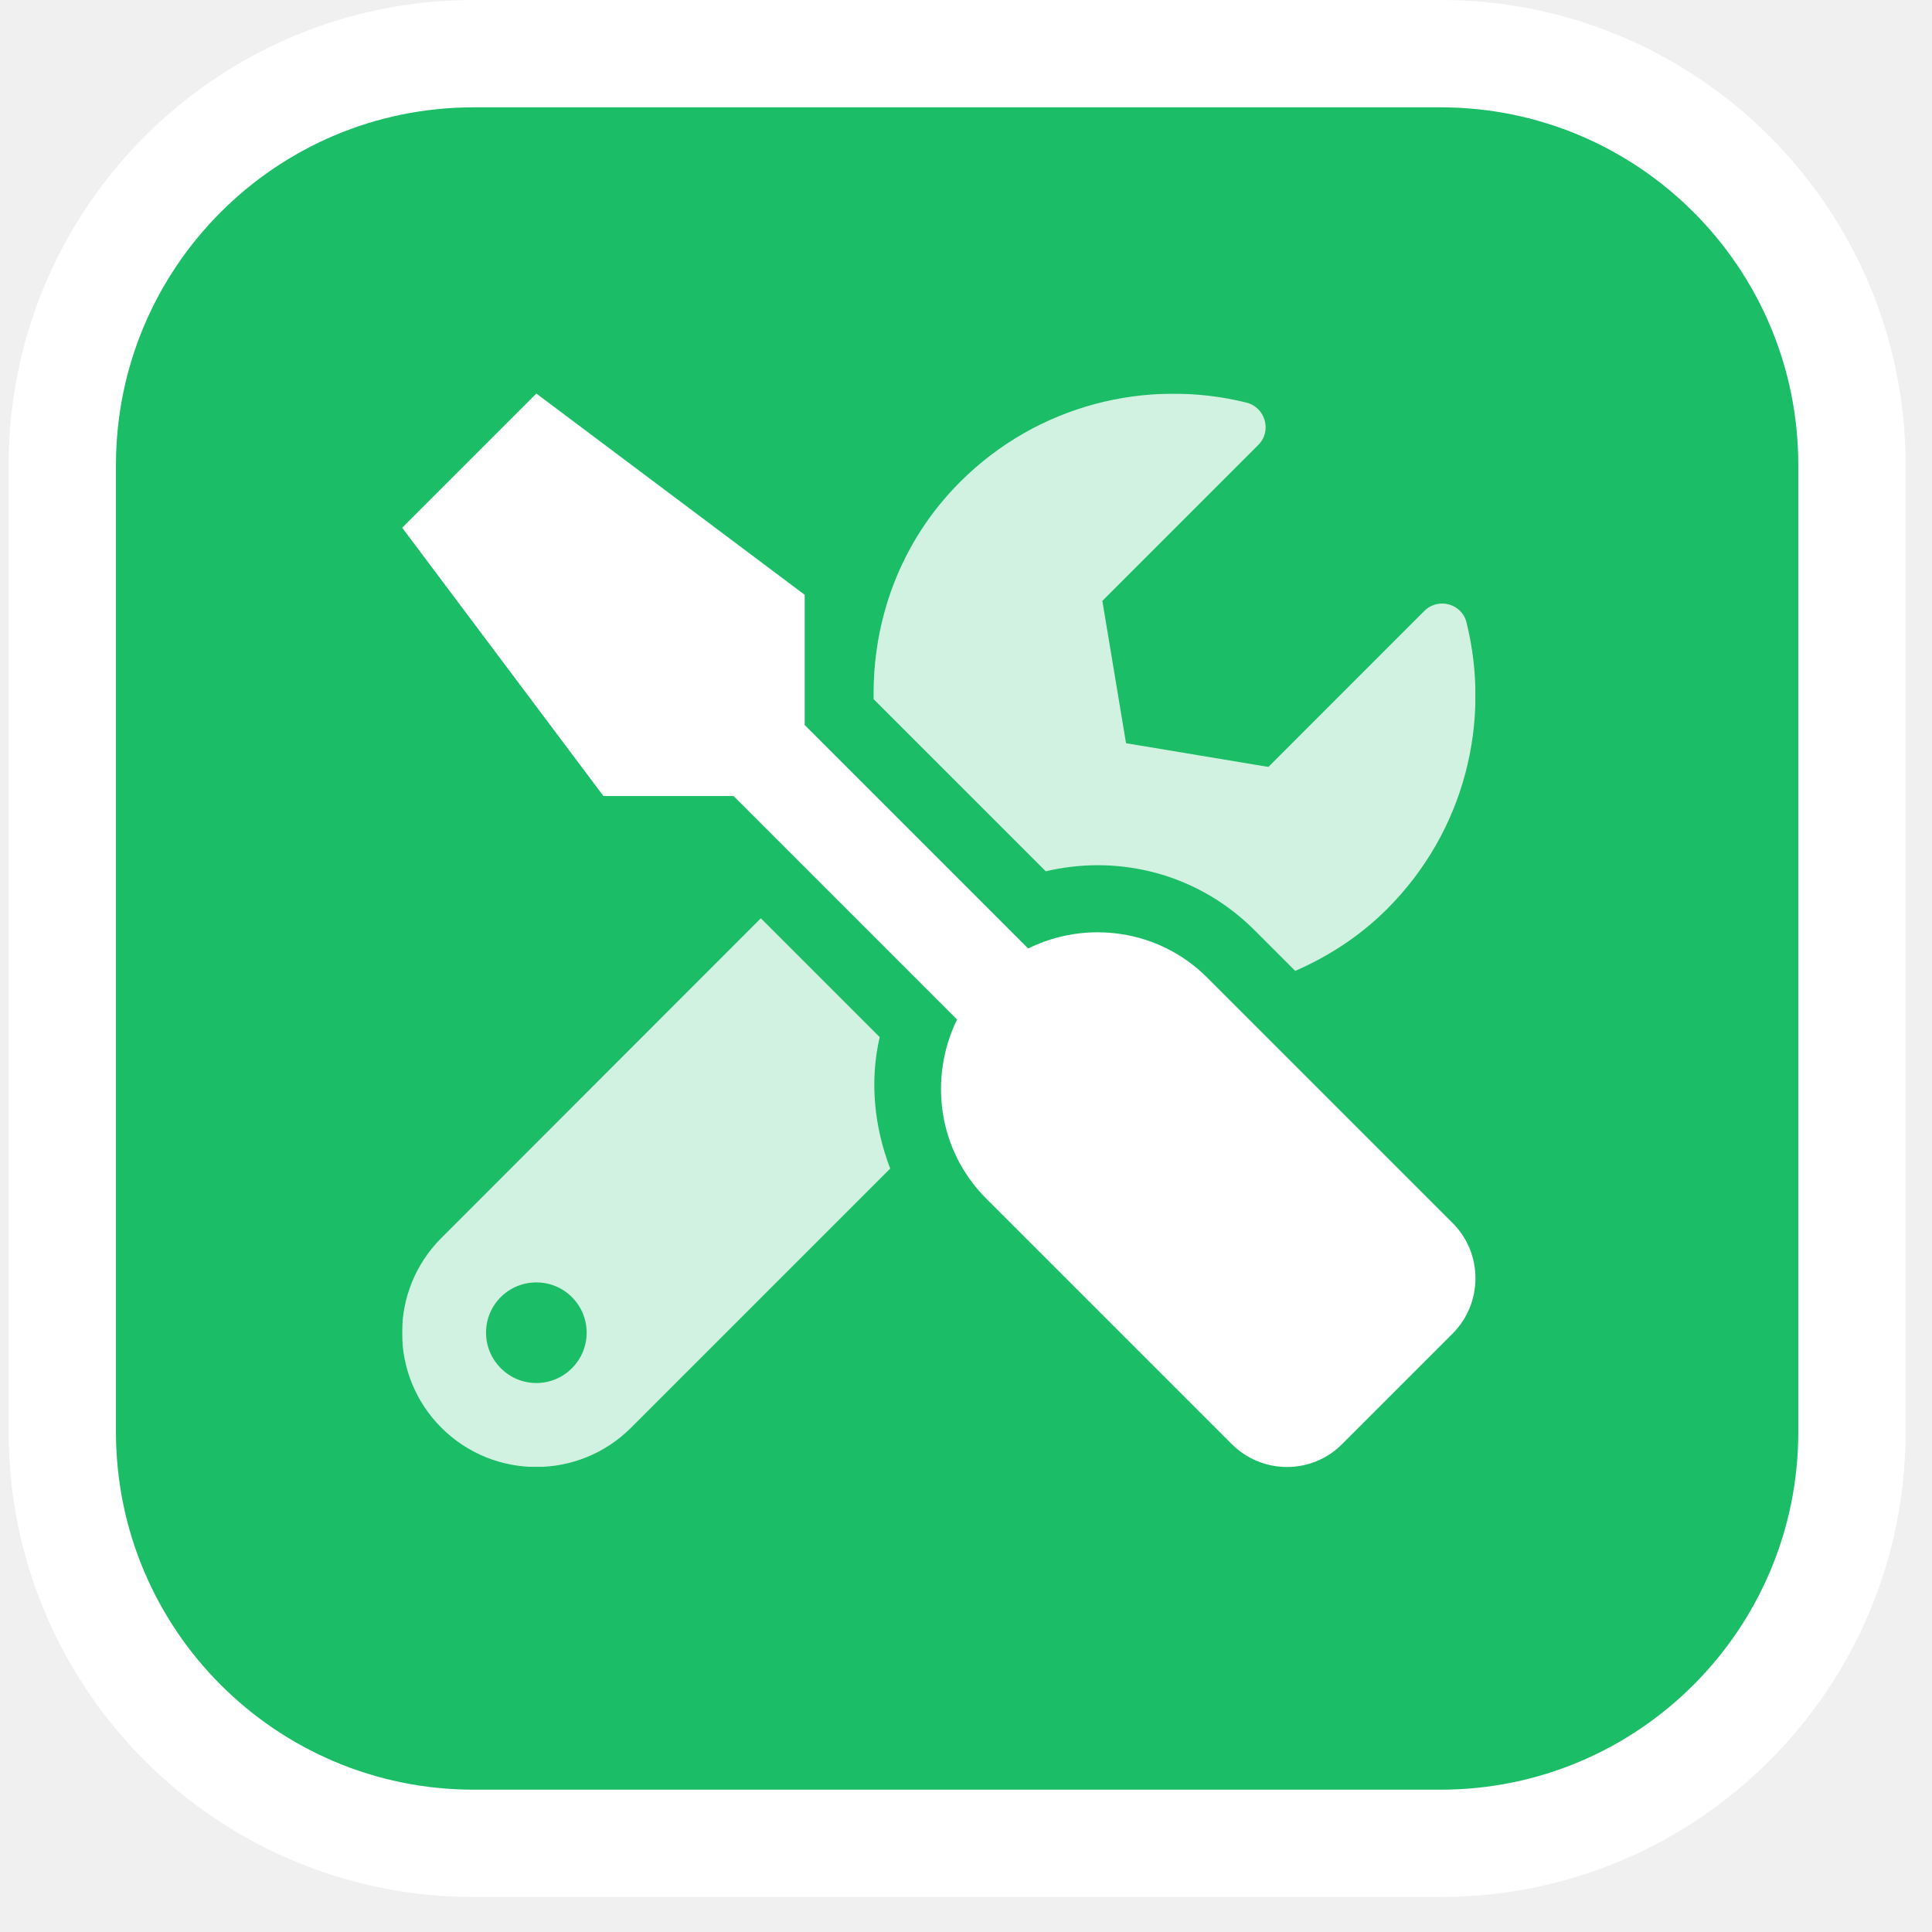
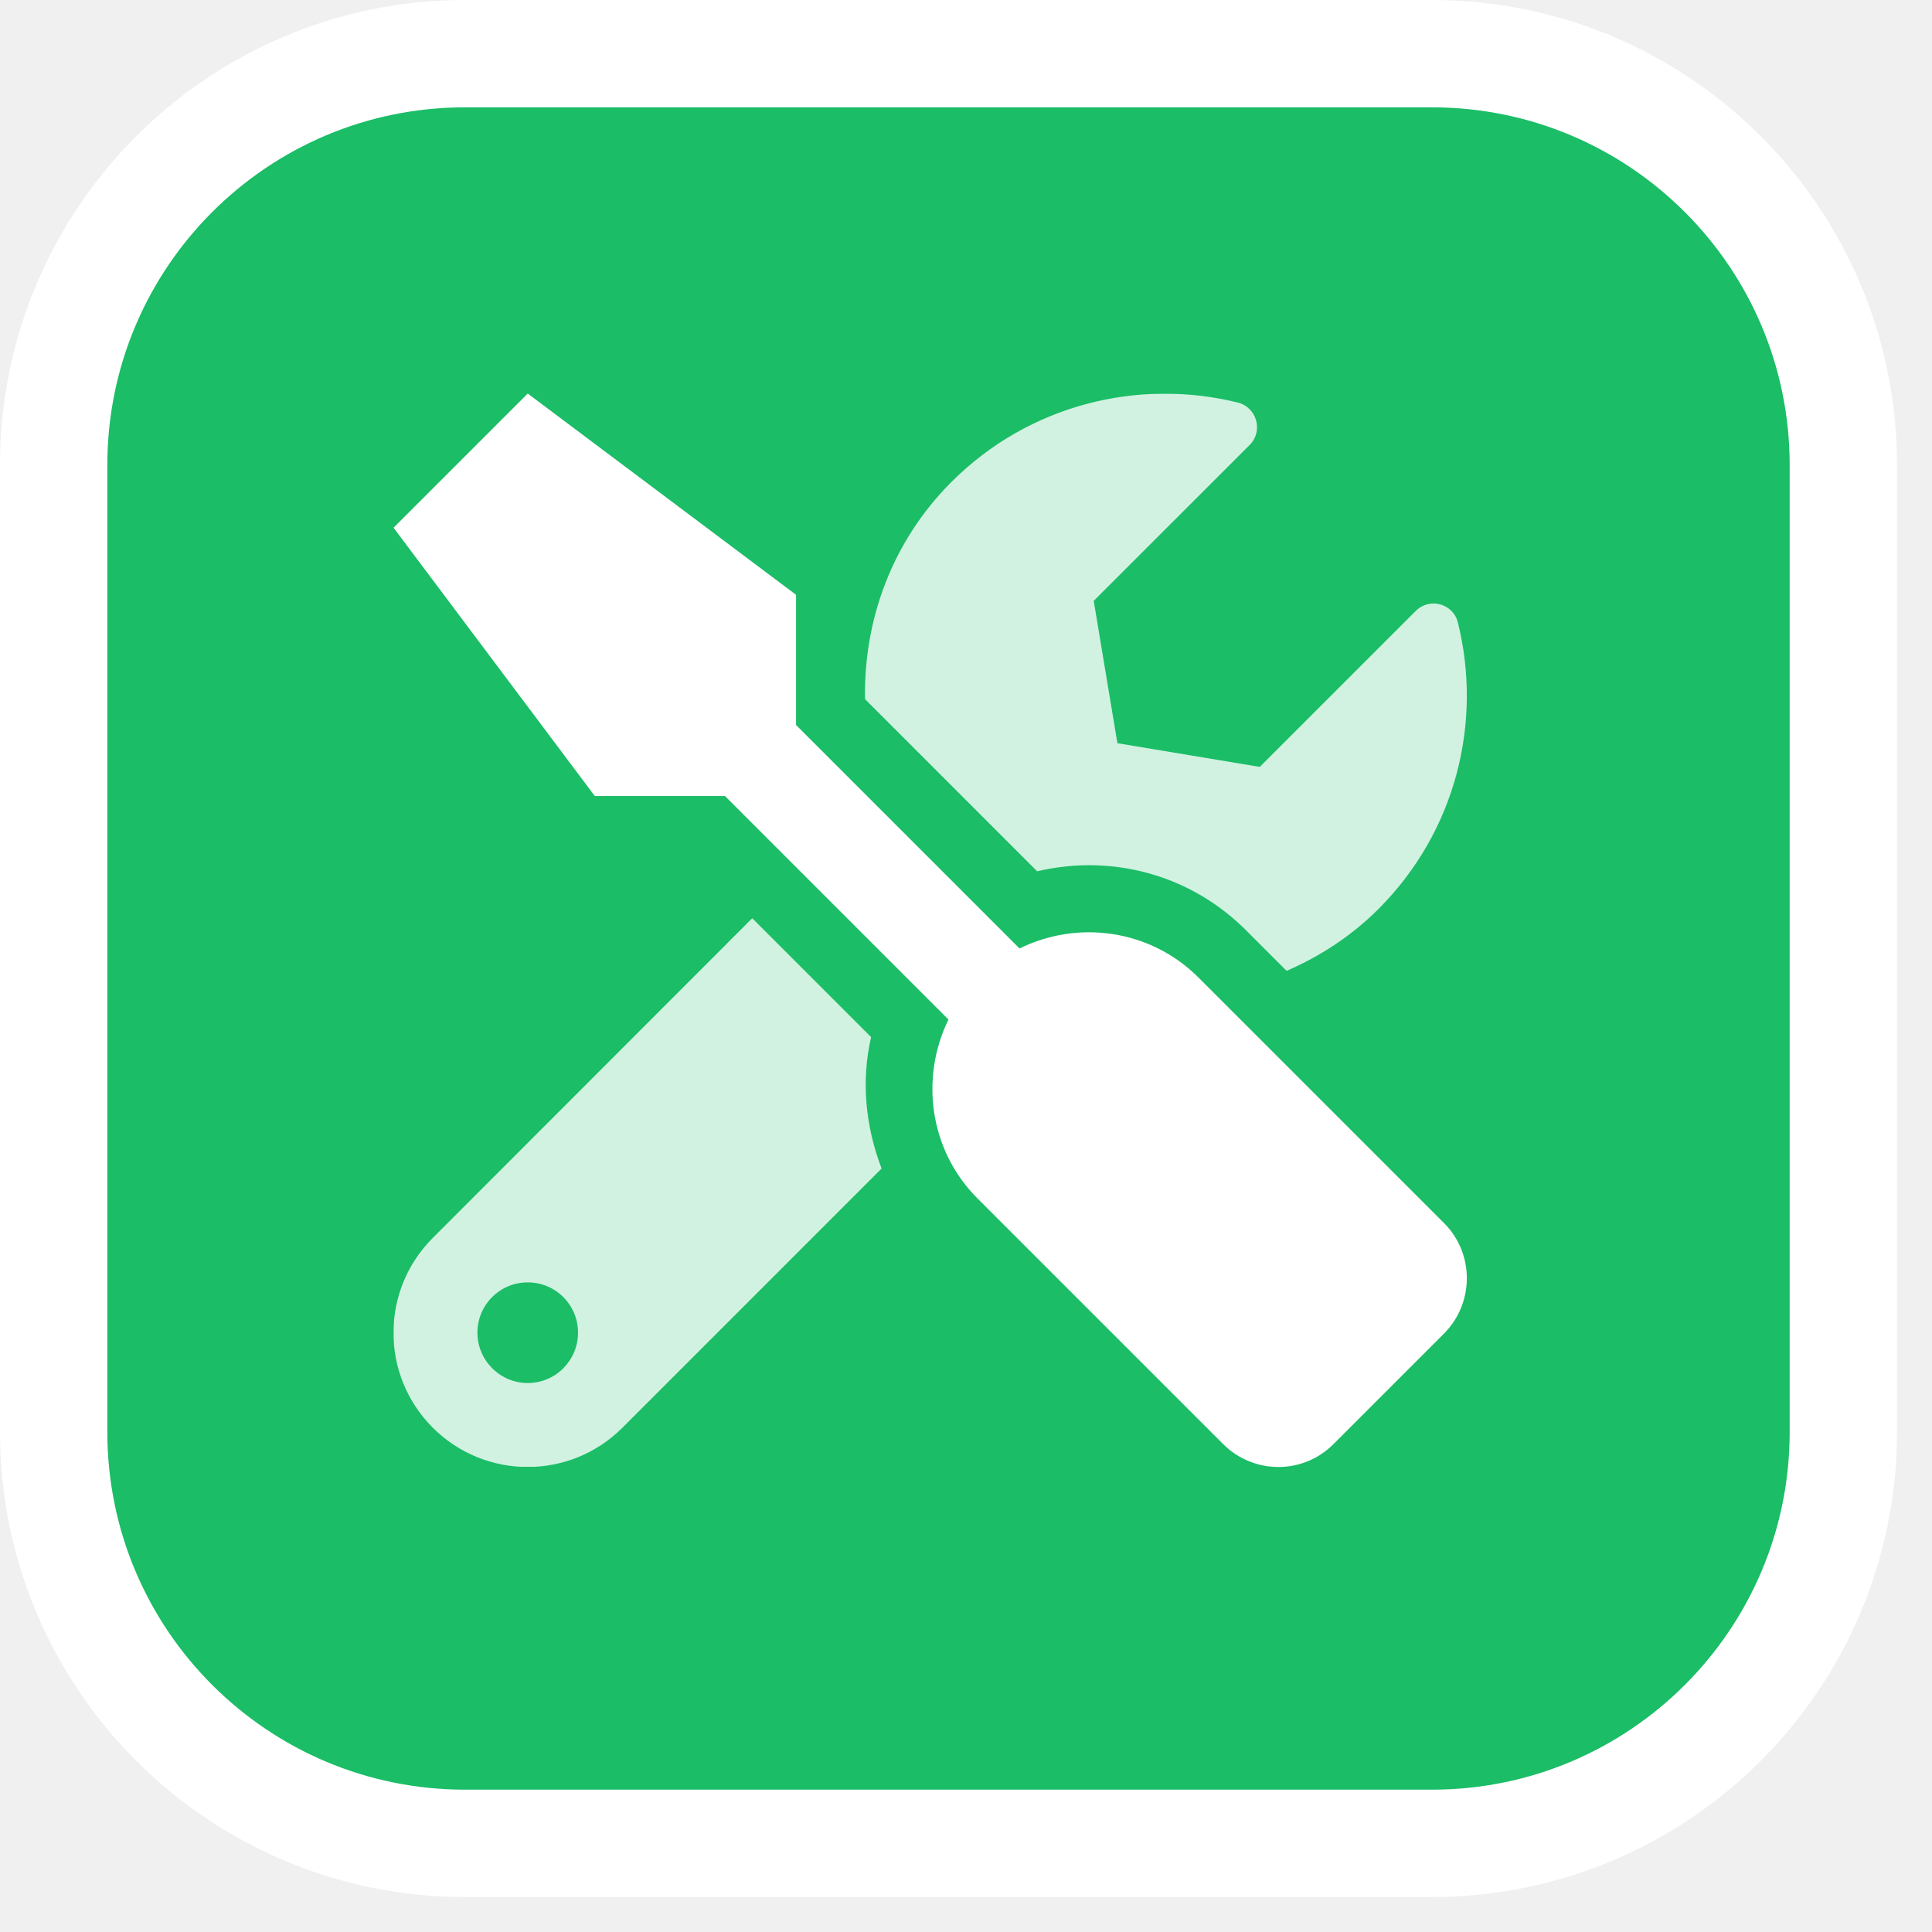
<svg xmlns="http://www.w3.org/2000/svg" width="54" height="54" viewBox="0 0 54 54" fill="none">
-   <rect x="1.741" y="1.5" width="50.022" height="50.022" rx="11.5" fill="#1BBD67" stroke="white" stroke-width="3" />
-   <g clip-path="url(#clip0_11212_14508)">
-     <path opacity="0.8" d="M30.676 24.183C32.334 24.183 33.893 24.828 35.065 26L36.202 27.137C37.127 26.732 38.006 26.17 38.768 25.408C40.942 23.234 41.68 20.176 40.989 17.398C40.86 16.871 40.198 16.689 39.811 17.076L35.452 21.436L31.473 20.773L30.811 16.795L35.17 12.435C35.557 12.049 35.37 11.387 34.836 11.252C32.059 10.566 29 11.305 26.832 13.473C25.163 15.143 24.377 17.346 24.419 19.543L29.229 24.353C29.704 24.242 30.196 24.183 30.676 24.183ZM24.588 28.988L21.266 25.666L12.336 34.602C10.872 36.066 10.872 38.439 12.336 39.904C13.801 41.369 16.174 41.369 17.639 39.904L24.881 32.662C24.436 31.496 24.301 30.224 24.588 28.988ZM14.991 38.656C14.217 38.656 13.585 38.023 13.585 37.25C13.585 36.471 14.211 35.844 14.991 35.844C15.77 35.844 16.397 36.471 16.397 37.25C16.397 38.023 15.77 38.656 14.991 38.656Z" fill="white" />
-     <path d="M33.741 27.324L40.602 34.185C41.452 35.035 41.452 36.418 40.602 37.273L37.514 40.361C36.664 41.217 35.282 41.217 34.426 40.361L27.565 33.5C26.211 32.147 25.954 30.125 26.75 28.496L20.504 22.25H16.866L11.241 14.75L14.991 11L22.491 16.625V20.264L28.737 26.51C30.366 25.707 32.387 25.971 33.741 27.324Z" fill="white" />
+   <rect x="1.5" y="1.5" width="50.022" height="50.022" rx="11.5" fill="#1BBD67" stroke="white" stroke-width="3" />
+   <g clip-path="url(#clip0_10946_7390)">
+     <path opacity="0.8" d="M30.436 24.183C32.094 24.183 33.652 24.828 34.824 25.999L35.961 27.136C36.887 26.732 37.766 26.169 38.527 25.408C40.701 23.234 41.439 20.175 40.748 17.398C40.619 16.87 39.957 16.689 39.57 17.076L35.211 21.435L31.232 20.773L30.57 16.794L34.93 12.435C35.316 12.048 35.129 11.386 34.596 11.251C31.818 10.566 28.76 11.304 26.592 13.472C24.922 15.142 24.137 17.345 24.178 19.542L28.988 24.353C29.463 24.242 29.955 24.183 30.436 24.183ZM24.348 28.988L21.025 25.665L12.096 34.601C10.631 36.066 10.631 38.439 12.096 39.904C13.56 41.369 15.934 41.369 17.398 39.904L24.641 32.661C24.195 31.495 24.061 30.224 24.348 28.988ZM14.75 38.656C13.977 38.656 13.344 38.023 13.344 37.249C13.344 36.47 13.971 35.843 14.75 35.843C15.529 35.843 16.156 36.47 16.156 37.249C16.156 38.023 15.529 38.656 14.75 38.656Z" fill="white" />
+     <path d="M33.5 27.324L40.361 34.185C41.211 35.035 41.211 36.418 40.361 37.273L37.273 40.361C36.424 41.217 35.041 41.217 34.185 40.361L27.324 33.5C25.971 32.147 25.713 30.125 26.51 28.496L20.264 22.25H16.625L11 14.75L14.75 11L22.25 16.625V20.264L28.496 26.51C30.125 25.707 32.147 25.971 33.5 27.324Z" fill="white" />
  </g>
  <defs>
-     <clipPath id="clip0_11212_14508">
-       <rect width="30" height="30" fill="white" transform="translate(11.2407 11)" />
+     <clipPath id="clip0_10946_7390">
+       <rect width="30" height="30" fill="white" transform="translate(11 11)" />
    </clipPath>
  </defs>
</svg>
